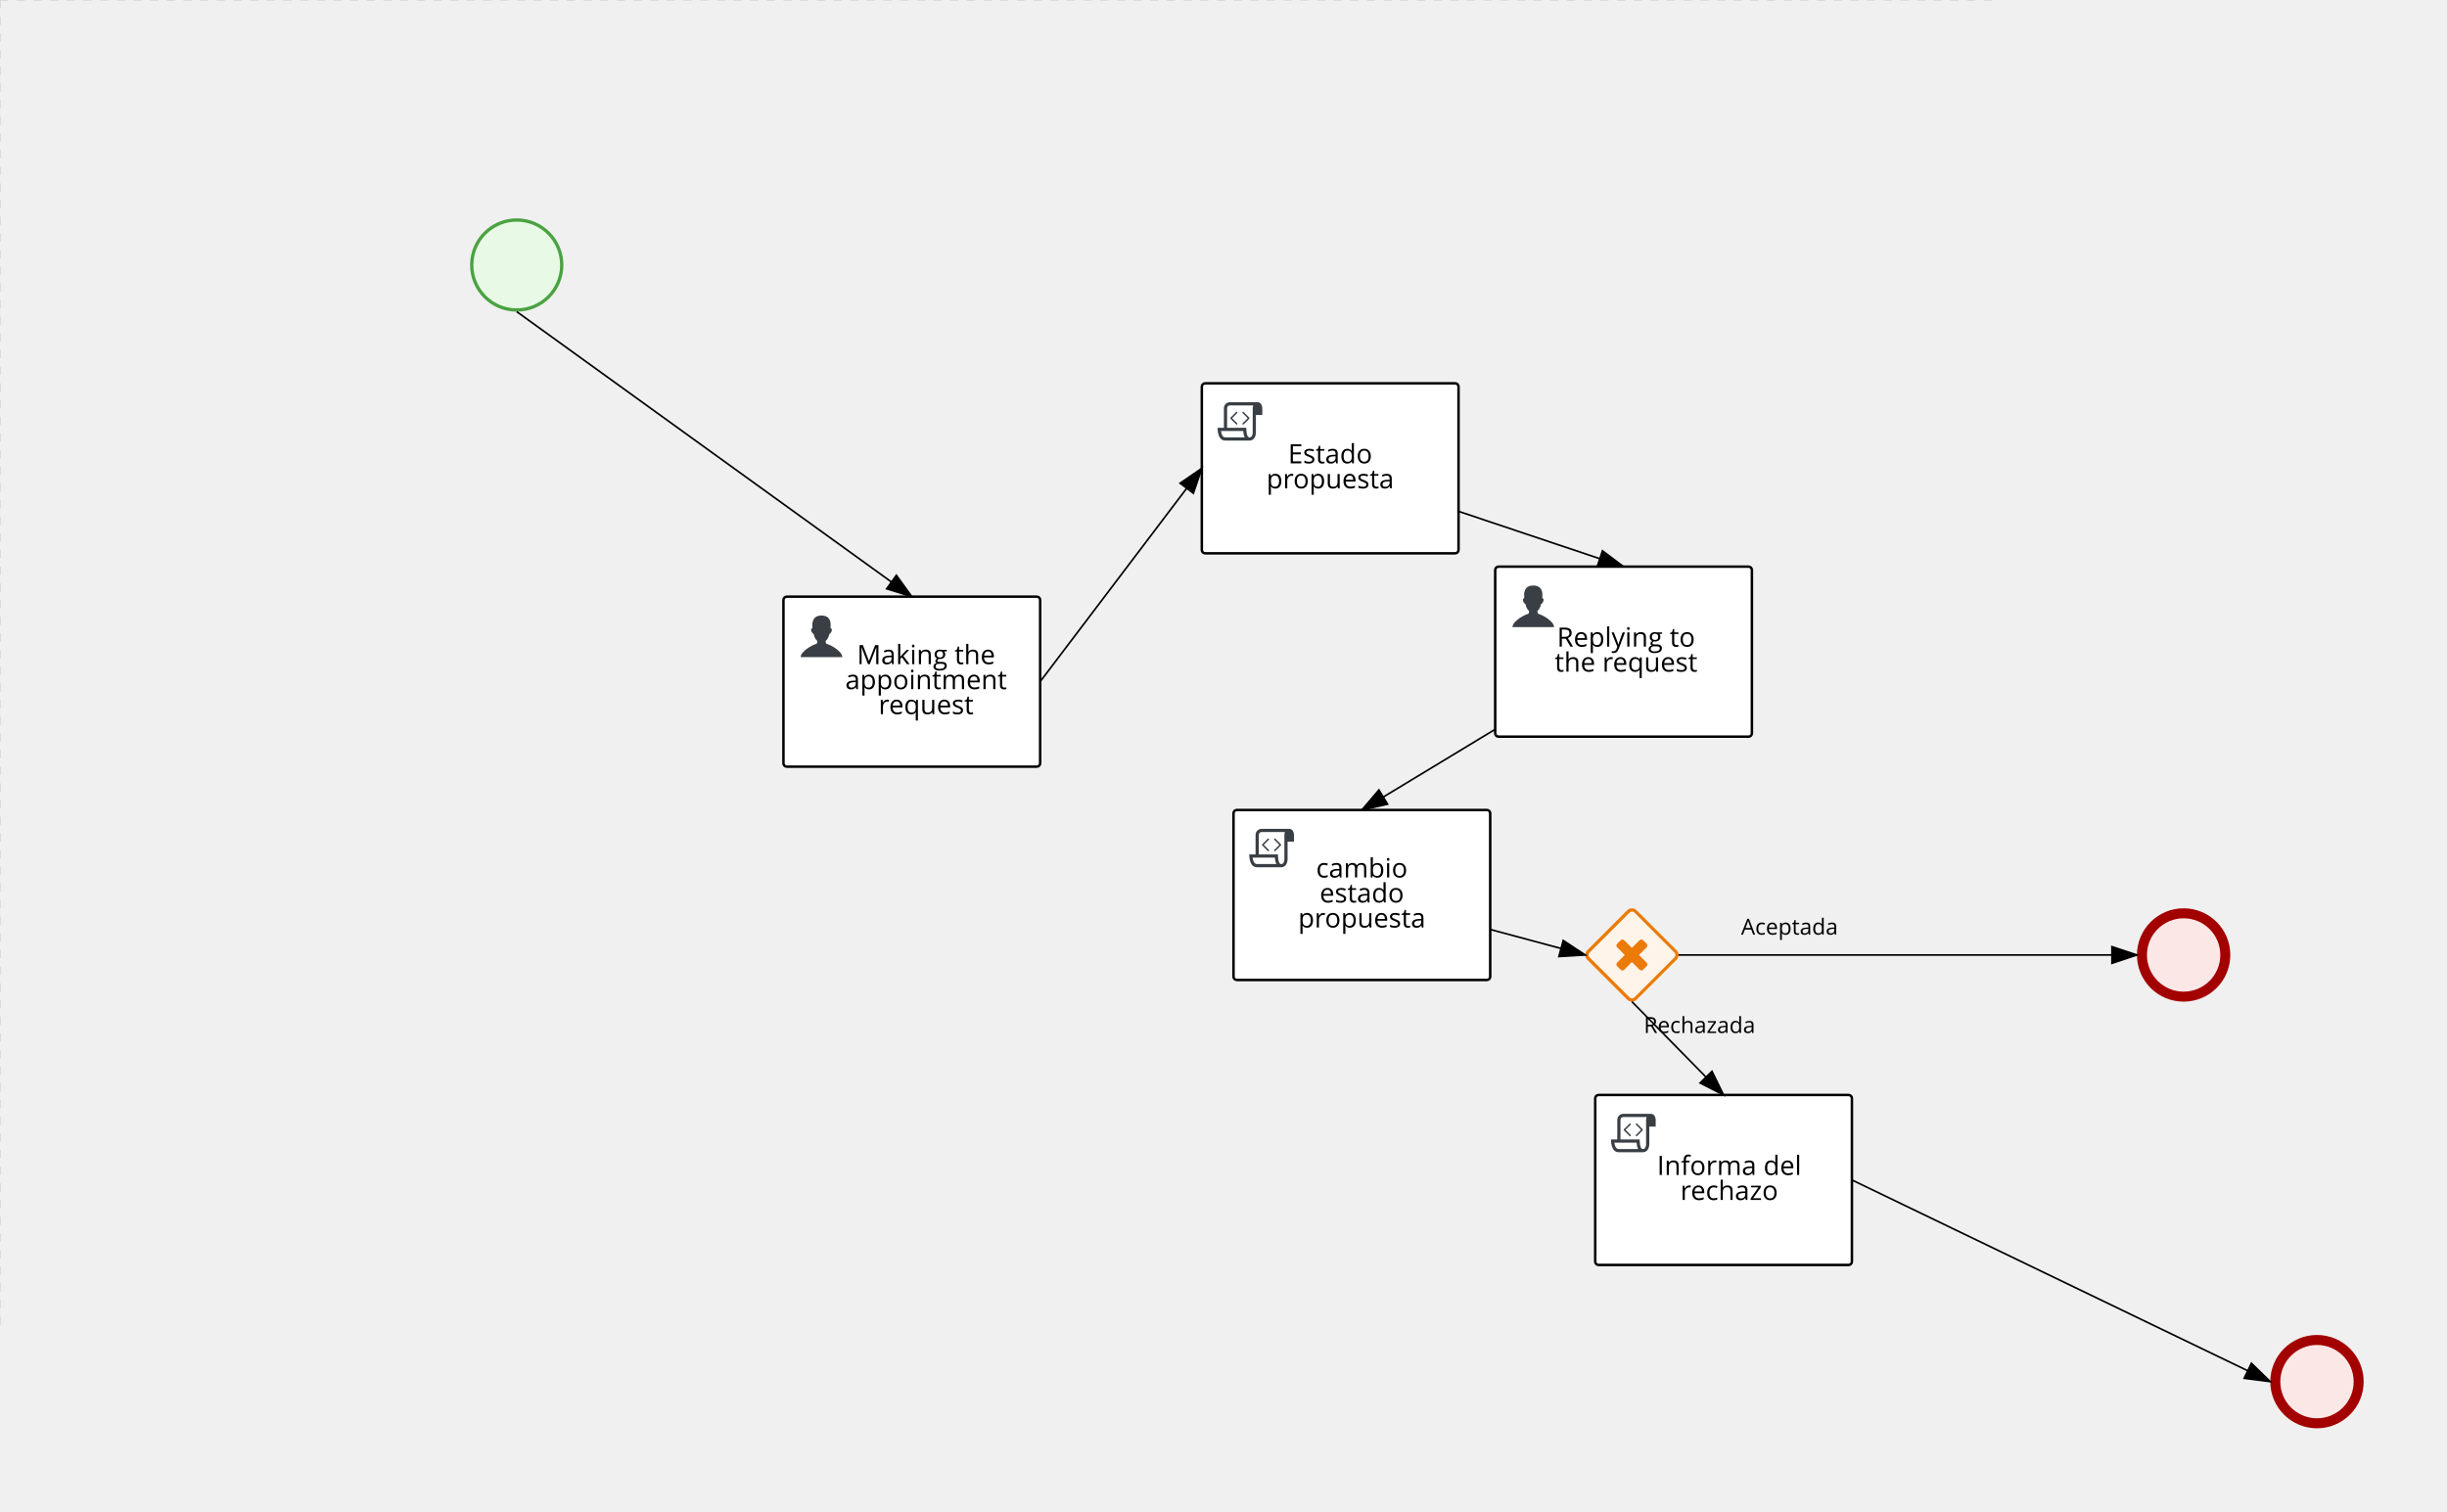
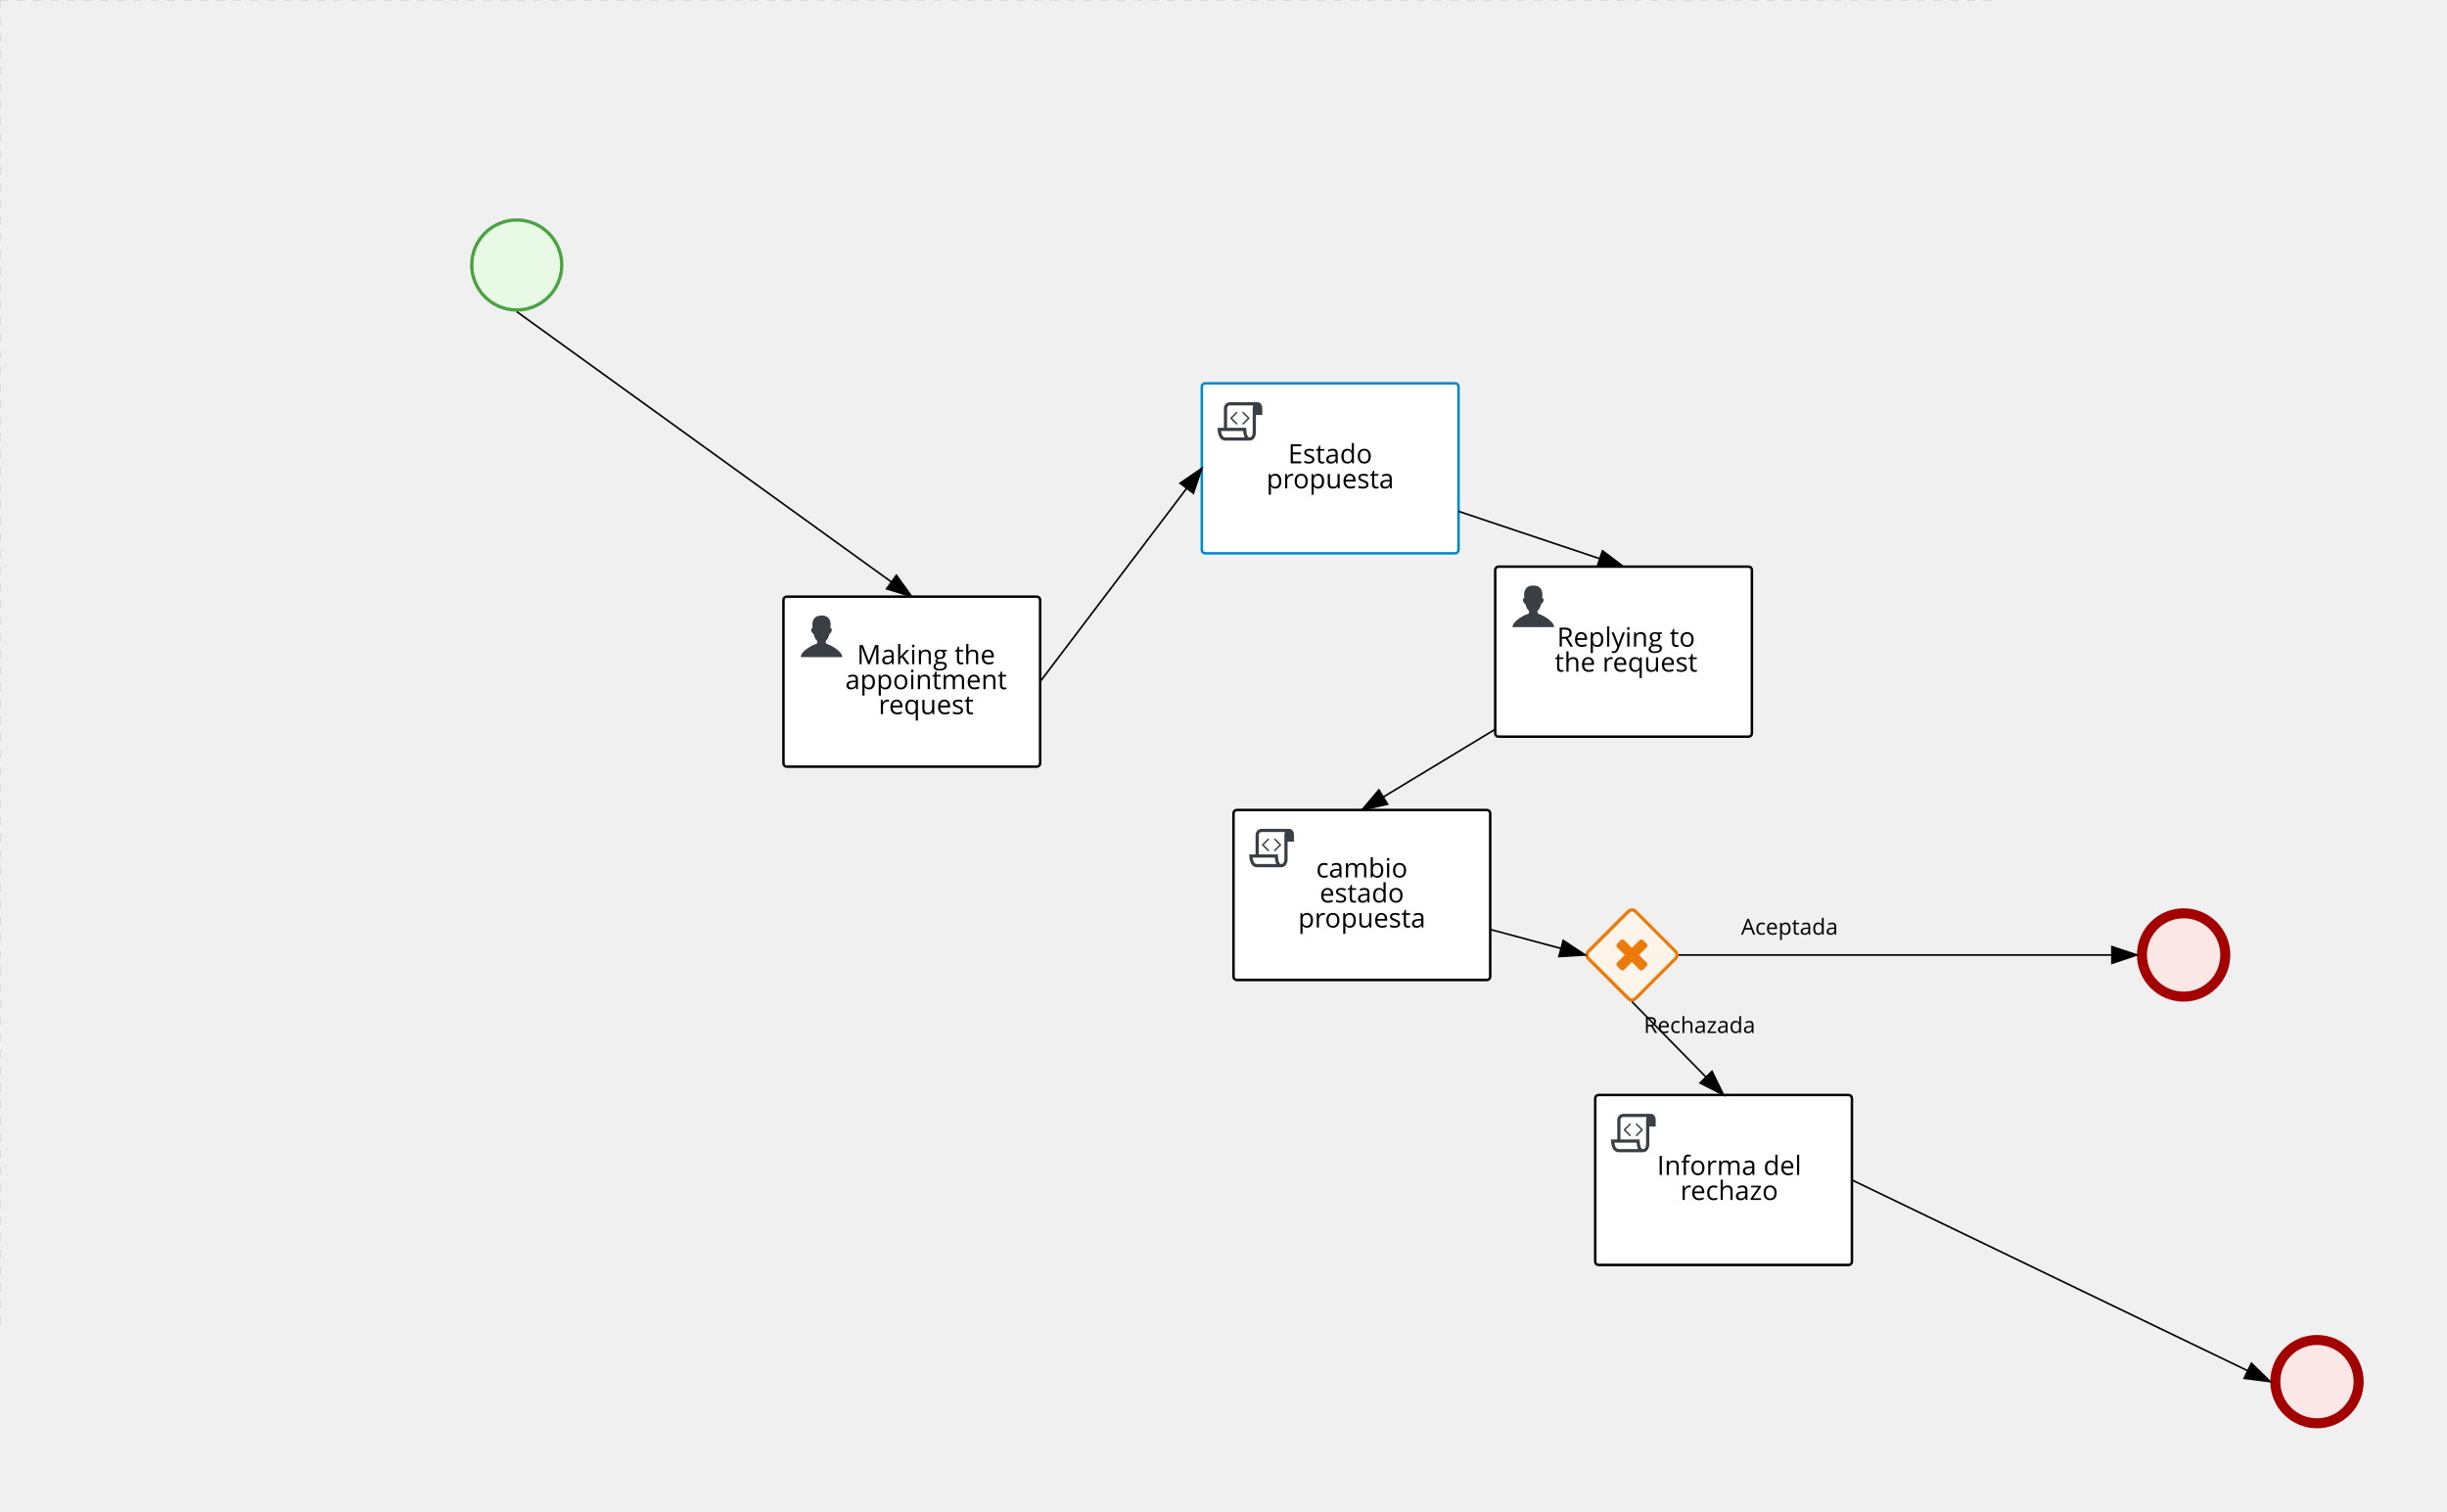
<svg xmlns="http://www.w3.org/2000/svg" version="1.1" width="1468" height="907" viewBox="0 0 1468 907">
  <defs />
  <g transform="matrix(1,0,0,1,0,0)">
    <g>
      <g>
        <g>
          <path fill="none" stroke="#d3d3d3" paint-order="fill stroke markers" d=" M 0 0 L 1200 0" stroke-miterlimit="10" stroke-opacity="0.8" stroke-dasharray="5" />
        </g>
        <g>
          <path fill="none" stroke="#d3d3d3" paint-order="fill stroke markers" d=" M 0 0 L 0 800" stroke-miterlimit="10" stroke-opacity="0.8" stroke-dasharray="5" />
        </g>
      </g>
      <g id="_A21F6E08-E199-4A8A-8AE8-55F35B5D1A63" bpmn2nodeid="_A21F6E08-E199-4A8A-8AE8-55F35B5D1A63" transform="matrix(1,0,0,1,1362,801)">
        <g>
          <path fill="none" stroke="none" />
        </g>
        <g transform="matrix(0.125,0,0,0.125,0,0)">
          <g transform="matrix(1,0,0,1,0,0)">
            <path fill="#fce7e7" stroke="none" id="_A21F6E08-E199-4A8A-8AE8-55F35B5D1A63?shapeType=BACKGROUND" paint-order="stroke fill markers" d=" M 0 0 M 444 224 C 444 263.9 434.2 300.8 414.4 334.5 C 394.7 368.2 368 394.9 334.4 414.5 C 300.8 434.1 263.9 444 224 444 C 184.1 444 147.2 434.2 113.5 414.4 C 79.8 394.7 53.1 368 33.5 334.4 C 13.9 300.8 4 263.9 4 224 C 4 184.1 13.8 147.2 33.6 113.5 C 53.4 79.8 80.1 53.1 113.6 33.5 C 147.1 13.9 184.1 4 224 4 C 263.9 4 300.8 13.8 334.5 33.6 C 368.2 53.4 394.9 80.1 414.5 113.6 C 434.1 147.1 444 184.1 444 224 Z" />
          </g>
          <g>
            <g transform="matrix(1,0,0,1,0,0)">
              <g transform="matrix(1,0,0,1,0,0)">
                <path fill="#a30000" stroke="none" id="_A21F6E08-E199-4A8A-8AE8-55F35B5D1A63?shapeType=BORDER&amp;renderType=FILL" paint-order="stroke fill markers" d=" M 0 0 M 224 0 C 100.3 0 0 100.3 0 224 C 0 347.7 100.3 448 224 448 C 347.7 448 448 347.7 448 224 C 448 100.3 347.7 0 224 0 Z M 0 0 M 224 400 C 126.8 400 48 321.2 48 224 C 48 126.8 126.8 48 224 48 C 321.2 48 400 126.8 400 224 C 400 321.2 321.2 400 224 400 Z" />
              </g>
            </g>
          </g>
        </g>
        <g transform="matrix(1,0,0,1,28,61)" />
      </g>
      <g id="_281B82A3-A38A-4913-8604-7D06A18196DE" bpmn2nodeid="_281B82A3-A38A-4913-8604-7D06A18196DE" transform="matrix(1,0,0,1,282,131)">
        <g>
          <path fill="none" stroke="none" />
        </g>
        <g transform="matrix(0.125,0,0,0.125,0,0)">
          <g transform="matrix(1,0,0,1,0,0)">
            <path fill="#e8fae6" stroke="none" id="_281B82A3-A38A-4913-8604-7D06A18196DE?shapeType=BACKGROUND" paint-order="stroke fill markers" d=" M 0 0 M 444 224 C 444 263.9 434.2 300.8 414.4 334.5 C 394.7 368.2 368 394.9 334.4 414.5 C 300.8 434.1 263.9 444 224 444 C 184.1 444 147.2 434.2 113.5 414.4 C 79.8 394.7 53.1 368 33.5 334.4 C 13.9 300.8 4 263.9 4 224 C 4 184.1 13.8 147.2 33.6 113.5 C 53.4 79.8 80.1 53.1 113.6 33.5 C 147.1 13.9 184.1 4 224 4 C 263.9 4 300.8 13.8 334.5 33.6 C 368.2 53.4 394.9 80.1 414.5 113.6 C 434.1 147.1 444 184.1 444 224 Z" />
          </g>
          <g>
            <g transform="matrix(1,0,0,1,0,0)">
              <g transform="matrix(1,0,0,1,0,0)">
                <path fill="#4aa241" stroke="none" id="_281B82A3-A38A-4913-8604-7D06A18196DE?shapeType=BORDER&amp;renderType=FILL" paint-order="stroke fill markers" d=" M 0 0 M 224 0 C 100.3 0 0 100.3 0 224 C 0 347.7 100.3 448 224 448 C 347.7 448 448 347.7 448 224 C 448 100.3 347.7 0 224 0 Z M 0 0 M 224 432 C 109.1 432 16 338.9 16 224 C 16 109.1 109.1 16 224 16 C 338.9 16 432 109.1 432 224 C 432 338.9 338.9 432 224 432 Z" />
              </g>
            </g>
          </g>
        </g>
        <g transform="matrix(1,0,0,1,28,61)" />
      </g>
      <g id="_78ABE1E8-BC97-410F-815B-384E759EACEE" bpmn2nodeid="_78ABE1E8-BC97-410F-815B-384E759EACEE" transform="matrix(1,0,0,1,957,657)">
        <g>
          <path fill="none" stroke="none" />
        </g>
        <g transform="matrix(1,0,0,1,0,0)">
          <path fill="#ffffff" stroke="none" id="_78ABE1E8-BC97-410F-815B-384E759EACEE?shapeType=BACKGROUND" paint-order="stroke fill markers" d=" M 2 0 L 152 0 L 152 0 A 2 2 0 0 1 154 2 L 154 100 L 154 100 A 2 2 0 0 1 152 102 L 2 102 L 2 102 A 2 2 0 0 1 0 100 L 0 2 L 0 2 A 2 2 0 0 1 2 0 Z" />
        </g>
        <g transform="matrix(1,0,0,1,0,0)">
          <path fill="none" stroke="#000000" id="_78ABE1E8-BC97-410F-815B-384E759EACEE?shapeType=BORDER&amp;renderType=STROKE" paint-order="fill stroke markers" d=" M 2 0 L 152 0 L 152 0 A 2 2 0 0 1 154 2 L 154 100 L 154 100 A 2 2 0 0 1 152 102 L 2 102 L 2 102 A 2 2 0 0 1 0 100 L 0 2 L 0 2 A 2 2 0 0 1 2 0 Z" stroke-miterlimit="10" stroke-width="1.5" stroke-dasharray="" />
        </g>
        <g>
          <g transform="matrix(0.06,0,0,0.06,9.4,9.4)">
            <g transform="matrix(1,0,0,1,0,0)">
              <path fill="#393f44" stroke="none" id="_78ABE1E8-BC97-410F-815B-384E759EACEE_task__sy0h__jMfG" paint-order="stroke fill markers" d=" M 0 0 M 197.3 130.2 C 194.4 127.3 189.6 127.3 186.7 130.2 L 130.2 186.7 C 127.3 189.6 127.3 194.4 130.2 197.3 L 186.7 253.8 C 188.1 255.3 190.1 256 192 256 C 193.9 256 195.9 255.3 197.3 253.7 C 200.2 250.8 200.2 246 197.3 243.1 L 146.2 192 L 197.3 140.8 C 200.2 137.9 200.2 133.1 197.3 130.2 Z" />
            </g>
            <g transform="matrix(1,0,0,1,0,0)">
              <path fill="#393f44" stroke="none" id="_78ABE1E8-BC97-410F-815B-384E759EACEE_task__sy0h__kiuk" paint-order="stroke fill markers" d=" M 0 0 M 261.3 130.2 C 258.4 127.3 253.6 127.3 250.7 130.2 C 247.8 133.1 247.8 137.9 250.7 140.8 L 301.8 191.9 L 250.7 243 C 247.8 245.9 247.8 250.7 250.7 253.6 C 252.1 255.3 254.1 256 256 256 C 257.9 256 259.9 255.3 261.3 253.8 L 317.8 197.3 C 320.7 194.4 320.7 189.6 317.8 186.7 L 261.3 130.2 Z" />
            </g>
            <g transform="matrix(1,0,0,1,0,0)">
              <path fill="#393f44" stroke="none" id="_78ABE1E8-BC97-410F-815B-384E759EACEE_task__sy0h__xq2e" paint-order="stroke fill markers" d=" M 0 0 M 400 32 C 400 32 152.8 32 128 32 C 62 32 64 96 64 96 L 64 288 L 1 288 C 1 288 -4 416 78 416 L 320 416 C 368 416 384 368 384 336 C 384 314.2 384 224.4 384 160 L 448 160 L 448 96 C 448 96 449 32 400 32 Z M 0 0 M 78 383.9 C 68.5 383.9 61.6 381.1 55.5 374.9 C 43.4 362.4 37.5 339.6 34.9 320 L 256.9 320 C 257.1 322.7 257.3 325.4 257.6 328.2 C 260 351.6 264.7 370.1 271.9 383.9 L 78 383.9 L 78 383.9 Z M 0 0 M 352 336 C 352 345.9 349.6 360.3 342.9 371 C 337.2 380.1 330.4 384 320 384 C 285 384 288 288 288 288 L 96 288 L 96 96 L 96 95.9 L 96 95.1 C 96 90.6 97.6 78.3 104.7 71.2 C 106.5 69.4 111.9 64 128 64 L 356.5 64 C 354.4 72.8 352.8 81.8 352.2 89.9 C 352.2 90.5 352.1 91.1 352.1 91.7 C 352.1 92 352.1 92.3 352.1 92.6 C 352 94.8 352 96 352 96 L 352 160 L 352 336 Z" />
            </g>
          </g>
        </g>
        <g transform="matrix(1,0,0,1,35,36)">
          <text fill="#000000" stroke="none" font-family="Open Sans" font-size="12pt" font-style="normal" font-weight="normal" text-decoration="normal" x="45.408" y="12" text-anchor="middle" dominant-baseline="alphabetic">Informa del </text>
          <text fill="#000000" stroke="none" font-family="Open Sans" font-size="12pt" font-style="normal" font-weight="normal" text-decoration="normal" x="45.408" y="27" text-anchor="middle" dominant-baseline="alphabetic">    rechazo    </text>
        </g>
      </g>
      <g id="_22DE93A3-115C-45EE-955B-46044AC717DB" bpmn2nodeid="_22DE93A3-115C-45EE-955B-46044AC717DB" transform="matrix(1,0,0,1,1282,545)">
        <g>
          <path fill="none" stroke="none" />
        </g>
        <g transform="matrix(0.125,0,0,0.125,0,0)">
          <g transform="matrix(1,0,0,1,0,0)">
            <path fill="#fce7e7" stroke="none" id="_22DE93A3-115C-45EE-955B-46044AC717DB?shapeType=BACKGROUND" paint-order="stroke fill markers" d=" M 0 0 M 444 224 C 444 263.9 434.2 300.8 414.4 334.5 C 394.7 368.2 368 394.9 334.4 414.5 C 300.8 434.1 263.9 444 224 444 C 184.1 444 147.2 434.2 113.5 414.4 C 79.8 394.7 53.1 368 33.5 334.4 C 13.9 300.8 4 263.9 4 224 C 4 184.1 13.8 147.2 33.6 113.5 C 53.4 79.8 80.1 53.1 113.6 33.5 C 147.1 13.9 184.1 4 224 4 C 263.9 4 300.8 13.8 334.5 33.6 C 368.2 53.4 394.9 80.1 414.5 113.6 C 434.1 147.1 444 184.1 444 224 Z" />
          </g>
          <g>
            <g transform="matrix(1,0,0,1,0,0)">
              <g transform="matrix(1,0,0,1,0,0)">
                <path fill="#a30000" stroke="none" id="_22DE93A3-115C-45EE-955B-46044AC717DB?shapeType=BORDER&amp;renderType=FILL" paint-order="stroke fill markers" d=" M 0 0 M 224 0 C 100.3 0 0 100.3 0 224 C 0 347.7 100.3 448 224 448 C 347.7 448 448 347.7 448 224 C 448 100.3 347.7 0 224 0 Z M 0 0 M 224 400 C 126.8 400 48 321.2 48 224 C 48 126.8 126.8 48 224 48 C 321.2 48 400 126.8 400 224 C 400 321.2 321.2 400 224 400 Z" />
              </g>
            </g>
          </g>
        </g>
        <g transform="matrix(1,0,0,1,28,61)" />
      </g>
      <g id="_44C17A64-D2BF-46A6-8AD4-587A98A0C904" bpmn2nodeid="_44C17A64-D2BF-46A6-8AD4-587A98A0C904" transform="matrix(1,0,0,1,897,340)">
        <g>
          <path fill="none" stroke="none" />
        </g>
        <g transform="matrix(1,0,0,1,0,0)">
          <path fill="#ffffff" stroke="none" id="_44C17A64-D2BF-46A6-8AD4-587A98A0C904?shapeType=BACKGROUND" paint-order="stroke fill markers" d=" M 2 0 L 152 0 L 152 0 A 2 2 0 0 1 154 2 L 154 100 L 154 100 A 2 2 0 0 1 152 102 L 2 102 L 2 102 A 2 2 0 0 1 0 100 L 0 2 L 0 2 A 2 2 0 0 1 2 0 Z" />
        </g>
        <g transform="matrix(1,0,0,1,0,0)">
          <path fill="none" stroke="#000000" id="_44C17A64-D2BF-46A6-8AD4-587A98A0C904?shapeType=BORDER&amp;renderType=STROKE" paint-order="fill stroke markers" d=" M 2 0 L 152 0 L 152 0 A 2 2 0 0 1 154 2 L 154 100 L 154 100 A 2 2 0 0 1 152 102 L 2 102 L 2 102 A 2 2 0 0 1 0 100 L 0 2 L 0 2 A 2 2 0 0 1 2 0 Z" stroke-miterlimit="10" stroke-width="1.5" stroke-dasharray="" />
        </g>
        <g>
          <g transform="matrix(0.06,0,0,0.06,9.4,9.4)">
            <g transform="matrix(1,0,0,1,0,0)">
              <path fill="#393f44" stroke="none" id="_44C17A64-D2BF-46A6-8AD4-587A98A0C904_task__8usk__PD6e" paint-order="stroke fill markers" d=" M 0 0 M 16 445.21 C 16 440.869 18.784 431.129 22.001 424.217 C 35.768 394.64 77.283 359.28 129 333.084 C 144.516 325.224 157.347 319.964 167.807 317.174 C 171.932 316.074 175.729 314.414 176.525 313.363 C 178.894 310.234 180.914 302.908 181.727 294.5 L 182.5 286.5 L 178.507 283.455 C 166.303 274.146 154.284 251.678 148.04 226.5 C 145.611 216.707 145.056 215.462 142.984 215.158 C 141.703 214.97 138.083 212.243 134.939 209.099 C 123.233 197.393 116.891 177.376 121.44 166.49 C 123.002 162.751 128.155 159.01 131.75 159.004 C 134.448 159 134.471 158.603 132.914 138.788 C 130.927 113.496 134.279 92.265 143.132 74.076 C 152.232 55.38 167.569 42.882 189.049 36.66 C 210.203 30.532 237.797 30.532 258.951 36.66 C 300.042 48.563 318.958 83.806 314.955 141 C 314.32 150.075 313.624 157.788 313.409 158.14 C 313.194 158.493 314.575 159.073 316.479 159.43 C 328.929 161.766 330.986 177.018 321.496 196.621 C 316.903 206.109 309.357 214.508 304.817 215.185 C 303.023 215.453 302.293 217.146 299.943 226.5 C 296.659 239.567 294.474 245.305 287.948 257.995 C 282.491 268.606 273.035 281.109 268.108 284.229 L 264.871 286.278 L 265.518 292.889 C 266.345 301.33 268.639 309.871 270.877 312.837 C 272.067 314.415 275.002 315.79 280.063 317.139 C 291.069 320.075 303.617 325.274 321 334.102 C 369.815 358.891 410.848 393.758 425.032 422.5 C 429.07 430.682 432 440.232 432 445.21 L 432 448 L 224 448 L 16 448 L 16 445.21 Z" />
            </g>
          </g>
        </g>
        <g transform="matrix(1,0,0,1,4.04,13.68)">
          <g transform="matrix(0.04,0,0,0.04,63.36,69.12)">
            <g transform="matrix(1,0,0,1,0,0)">
              <path fill="none" stroke="none" />
            </g>
            <g transform="matrix(1,0,0,1,0,0)">
              <path fill="none" stroke="none" />
            </g>
          </g>
        </g>
        <g transform="matrix(1,0,0,1,35,36)">
          <text fill="#000000" stroke="none" font-family="Open Sans" font-size="12pt" font-style="normal" font-weight="normal" text-decoration="normal" x="43.517" y="12" text-anchor="middle" dominant-baseline="alphabetic">Replying to </text>
          <text fill="#000000" stroke="none" font-family="Open Sans" font-size="12pt" font-style="normal" font-weight="normal" text-decoration="normal" x="43.517" y="27" text-anchor="middle" dominant-baseline="alphabetic">the request</text>
        </g>
      </g>
      <g id="_498C68AD-519D-4638-A19D-1B87CA6771FC" bpmn2nodeid="_498C68AD-519D-4638-A19D-1B87CA6771FC" transform="matrix(1,0,0,1,951,545)">
        <g>
          <path fill="none" stroke="none" />
        </g>
        <g transform="matrix(0.125,0,0,0.125,0,0)">
          <g transform="matrix(1,0,0,1,0,0)">
            <path fill="#fef4ea" stroke="none" id="_498C68AD-519D-4638-A19D-1B87CA6771FC?shapeType=BACKGROUND" paint-order="stroke fill markers" d=" M 0 0 M 224.4 4.3 C 216.4 4.3 208.4 7.3 202.3 13.4 L 13.5 202.2 C 1.3 214.4 1.3 234.2 13.5 246.4 L 202.2 435.1 C 208.3 441.2 216.4 444.2 224.3 444.2 C 232.2 444.2 240.3 441.2 246.4 435.1 L 435.1 246.4 C 447.3 234.2 447.3 214.4 435.1 202.2 L 246.5 13.4 C 240.4 7.3 232.4 4.3 224.4 4.3 L 224.4 4.3 Z" />
          </g>
          <g>
            <g transform="matrix(1,0,0,1,0,0)">
              <g transform="matrix(1,0,0,1,0,0)">
                <path fill="#ec7a08" stroke="none" id="_498C68AD-519D-4638-A19D-1B87CA6771FC?shapeType=BORDER&amp;renderType=FILL" paint-order="stroke fill markers" d=" M 0 0 M 20.8 212.7 L 213.3 20.2 C 219.6 13.9 229.7 13.9 235.9 20.2 L 428.4 212.7 C 434.7 219 434.7 229.1 428.4 235.3 L 235.9 427.8 C 229.6 434.1 219.5 434.1 213.3 427.8 L 20.8 235.3 C 14.5 229.1 14.5 218.9 20.8 212.7 L 20.8 212.7 Z M 0 0 M 0 224 C 0 232.1 3.1 240.3 9.3 246.5 L 201.5 438.7 C 213.9 451.1 234.1 451.1 246.5 438.7 L 438.7 246.5 C 444.9 240.3 448 232.1 448 224 C 448 215.9 444.9 207.7 438.7 201.5 L 246.5 9.3 C 234.1 -3.1 213.9 -3.1 201.5 9.3 L 9.3 201.5 C 3.1 207.7 0 215.9 0 224 L 0 224 Z" />
              </g>
            </g>
          </g>
          <g>
            <g transform="matrix(1,0,0,1,0,0)">
              <g transform="matrix(1,0,0,1,0,0)">
                <path fill="#ec7a08" stroke="none" id="_498C68AD-519D-4638-A19D-1B87CA6771FC_exclusive" paint-order="stroke fill markers" d=" M 0 0 M 298.2 269.2 C 298.2 272.6 297.1 275.3 294.7 277.7 L 277.7 294.7 C 275.3 297.1 272.6 298.2 269.2 298.2 C 265.8 298.2 263.1 297.1 260.7 294.7 L 224 258 L 187.2 294.8 C 184.8 297.2 182.1 298.3 178.7 298.3 C 175.3 298.3 172.6 297.2 170.2 294.8 L 153.2 277.8 C 150.8 275.4 149.7 272.7 149.7 269.3 C 149.7 265.9 150.8 263.2 153.2 260.8 L 190 224 L 153.2 187.2 C 150.8 184.8 149.7 182 149.7 178.7 C 149.7 175.3 150.8 172.5 153.2 170.2 L 170.2 153.2 C 172.6 150.8 175.3 149.7 178.7 149.7 C 182.1 149.7 184.8 150.8 187.2 153.2 L 224 190 L 260.8 153.2 C 263.2 150.8 265.9 149.7 269.3 149.7 C 272.7 149.7 275.4 150.8 277.8 153.2 L 294.8 170.2 C 297.2 172.5 298.3 175.3 298.3 178.7 C 298.3 182 297.2 184.8 294.8 187.2 L 258 224 L 294.8 260.8 C 297.1 263.1 298.2 265.9 298.2 269.2 Z" />
              </g>
            </g>
          </g>
        </g>
        <g transform="matrix(1,0,0,1,28,61)" />
      </g>
      <g id="_D6AF8CD0-0B19-4349-9B75-7E62AB7769F0" bpmn2nodeid="_D6AF8CD0-0B19-4349-9B75-7E62AB7769F0" transform="matrix(1,0,0,1,740,486)">
        <g>
          <path fill="none" stroke="none" />
        </g>
        <g transform="matrix(1,0,0,1,0,0)">
          <path fill="#ffffff" stroke="none" id="_D6AF8CD0-0B19-4349-9B75-7E62AB7769F0?shapeType=BACKGROUND" paint-order="stroke fill markers" d=" M 2 0 L 152 0 L 152 0 A 2 2 0 0 1 154 2 L 154 100 L 154 100 A 2 2 0 0 1 152 102 L 2 102 L 2 102 A 2 2 0 0 1 0 100 L 0 2 L 0 2 A 2 2 0 0 1 2 0 Z" />
        </g>
        <g transform="matrix(1,0,0,1,0,0)">
          <path fill="none" stroke="#000000" id="_D6AF8CD0-0B19-4349-9B75-7E62AB7769F0?shapeType=BORDER&amp;renderType=STROKE" paint-order="fill stroke markers" d=" M 2 0 L 152 0 L 152 0 A 2 2 0 0 1 154 2 L 154 100 L 154 100 A 2 2 0 0 1 152 102 L 2 102 L 2 102 A 2 2 0 0 1 0 100 L 0 2 L 0 2 A 2 2 0 0 1 2 0 Z" stroke-miterlimit="10" stroke-width="1.5" stroke-dasharray="" />
        </g>
        <g>
          <g transform="matrix(0.06,0,0,0.06,9.4,9.4)">
            <g transform="matrix(1,0,0,1,0,0)">
              <path fill="#393f44" stroke="none" id="_D6AF8CD0-0B19-4349-9B75-7E62AB7769F0_task__sy0h__jMfG" paint-order="stroke fill markers" d=" M 0 0 M 197.3 130.2 C 194.4 127.3 189.6 127.3 186.7 130.2 L 130.2 186.7 C 127.3 189.6 127.3 194.4 130.2 197.3 L 186.7 253.8 C 188.1 255.3 190.1 256 192 256 C 193.9 256 195.9 255.3 197.3 253.7 C 200.2 250.8 200.2 246 197.3 243.1 L 146.2 192 L 197.3 140.8 C 200.2 137.9 200.2 133.1 197.3 130.2 Z" />
            </g>
            <g transform="matrix(1,0,0,1,0,0)">
              <path fill="#393f44" stroke="none" id="_D6AF8CD0-0B19-4349-9B75-7E62AB7769F0_task__sy0h__kiuk" paint-order="stroke fill markers" d=" M 0 0 M 261.3 130.2 C 258.4 127.3 253.6 127.3 250.7 130.2 C 247.8 133.1 247.8 137.9 250.7 140.8 L 301.8 191.9 L 250.7 243 C 247.8 245.9 247.8 250.7 250.7 253.6 C 252.1 255.3 254.1 256 256 256 C 257.9 256 259.9 255.3 261.3 253.8 L 317.8 197.3 C 320.7 194.4 320.7 189.6 317.8 186.7 L 261.3 130.2 Z" />
            </g>
            <g transform="matrix(1,0,0,1,0,0)">
              <path fill="#393f44" stroke="none" id="_D6AF8CD0-0B19-4349-9B75-7E62AB7769F0_task__sy0h__xq2e" paint-order="stroke fill markers" d=" M 0 0 M 400 32 C 400 32 152.8 32 128 32 C 62 32 64 96 64 96 L 64 288 L 1 288 C 1 288 -4 416 78 416 L 320 416 C 368 416 384 368 384 336 C 384 314.2 384 224.4 384 160 L 448 160 L 448 96 C 448 96 449 32 400 32 Z M 0 0 M 78 383.9 C 68.5 383.9 61.6 381.1 55.5 374.9 C 43.4 362.4 37.5 339.6 34.9 320 L 256.9 320 C 257.1 322.7 257.3 325.4 257.6 328.2 C 260 351.6 264.7 370.1 271.9 383.9 L 78 383.9 L 78 383.9 Z M 0 0 M 352 336 C 352 345.9 349.6 360.3 342.9 371 C 337.2 380.1 330.4 384 320 384 C 285 384 288 288 288 288 L 96 288 L 96 96 L 96 95.9 L 96 95.1 C 96 90.6 97.6 78.3 104.7 71.2 C 106.5 69.4 111.9 64 128 64 L 356.5 64 C 354.4 72.8 352.8 81.8 352.2 89.9 C 352.2 90.5 352.1 91.1 352.1 91.7 C 352.1 92 352.1 92.3 352.1 92.6 C 352 94.8 352 96 352 96 L 352 160 L 352 336 Z" />
            </g>
          </g>
        </g>
        <g transform="matrix(1,0,0,1,38.76667,28.5)">
          <text fill="#000000" stroke="none" font-family="Open Sans" font-size="12pt" font-style="normal" font-weight="normal" text-decoration="normal" x="38.233" y="12" text-anchor="middle" dominant-baseline="alphabetic">  cambio   </text>
          <text fill="#000000" stroke="none" font-family="Open Sans" font-size="12pt" font-style="normal" font-weight="normal" text-decoration="normal" x="38.233" y="27" text-anchor="middle" dominant-baseline="alphabetic">  estado    </text>
          <text fill="#000000" stroke="none" font-family="Open Sans" font-size="12pt" font-style="normal" font-weight="normal" text-decoration="normal" x="38.233" y="42" text-anchor="middle" dominant-baseline="alphabetic">propuesta</text>
        </g>
      </g>
      <g id="_9918B064-8BA8-476F-A027-656DDC8FB925" bpmn2nodeid="_9918B064-8BA8-476F-A027-656DDC8FB925" transform="matrix(1,0,0,1,470,358)">
        <g>
          <path fill="none" stroke="none" />
        </g>
        <g transform="matrix(1,0,0,1,0,0)">
          <path fill="#ffffff" stroke="none" id="_9918B064-8BA8-476F-A027-656DDC8FB925?shapeType=BACKGROUND" paint-order="stroke fill markers" d=" M 2 0 L 152 0 L 152 0 A 2 2 0 0 1 154 2 L 154 100 L 154 100 A 2 2 0 0 1 152 102 L 2 102 L 2 102 A 2 2 0 0 1 0 100 L 0 2 L 0 2 A 2 2 0 0 1 2 0 Z" />
        </g>
        <g transform="matrix(1,0,0,1,0,0)">
          <path fill="none" stroke="rgb(0,0,0)" id="_9918B064-8BA8-476F-A027-656DDC8FB925?shapeType=BORDER&amp;renderType=STROKE" paint-order="fill stroke markers" d=" M 2 0 L 152 0 L 152 0 A 2 2 0 0 1 154 2 L 154 100 L 154 100 A 2 2 0 0 1 152 102 L 2 102 L 2 102 A 2 2 0 0 1 0 100 L 0 2 L 0 2 A 2 2 0 0 1 2 0 Z" stroke-miterlimit="10" stroke-width="1.5" stroke-dasharray="" />
        </g>
        <g>
          <g transform="matrix(0.06,0,0,0.06,9.4,9.4)">
            <g transform="matrix(1,0,0,1,0,0)">
              <path fill="#393f44" stroke="none" id="_9918B064-8BA8-476F-A027-656DDC8FB925_task__8usk__PD6e" paint-order="stroke fill markers" d=" M 0 0 M 16 445.21 C 16 440.869 18.784 431.129 22.001 424.217 C 35.768 394.64 77.283 359.28 129 333.084 C 144.516 325.224 157.347 319.964 167.807 317.174 C 171.932 316.074 175.729 314.414 176.525 313.363 C 178.894 310.234 180.914 302.908 181.727 294.5 L 182.5 286.5 L 178.507 283.455 C 166.303 274.146 154.284 251.678 148.04 226.5 C 145.611 216.707 145.056 215.462 142.984 215.158 C 141.703 214.97 138.083 212.243 134.939 209.099 C 123.233 197.393 116.891 177.376 121.44 166.49 C 123.002 162.751 128.155 159.01 131.75 159.004 C 134.448 159 134.471 158.603 132.914 138.788 C 130.927 113.496 134.279 92.265 143.132 74.076 C 152.232 55.38 167.569 42.882 189.049 36.66 C 210.203 30.532 237.797 30.532 258.951 36.66 C 300.042 48.563 318.958 83.806 314.955 141 C 314.32 150.075 313.624 157.788 313.409 158.14 C 313.194 158.493 314.575 159.073 316.479 159.43 C 328.929 161.766 330.986 177.018 321.496 196.621 C 316.903 206.109 309.357 214.508 304.817 215.185 C 303.023 215.453 302.293 217.146 299.943 226.5 C 296.659 239.567 294.474 245.305 287.948 257.995 C 282.491 268.606 273.035 281.109 268.108 284.229 L 264.871 286.278 L 265.518 292.889 C 266.345 301.33 268.639 309.871 270.877 312.837 C 272.067 314.415 275.002 315.79 280.063 317.139 C 291.069 320.075 303.617 325.274 321 334.102 C 369.815 358.891 410.848 393.758 425.032 422.5 C 429.07 430.682 432 440.232 432 445.21 L 432 448 L 224 448 L 16 448 L 16 445.21 Z" />
            </g>
          </g>
        </g>
        <g transform="matrix(1,0,0,1,4.04,13.68)">
          <g transform="matrix(0.04,0,0,0.04,63.36,69.12)">
            <g transform="matrix(1,0,0,1,0,0)">
              <path fill="none" stroke="none" />
            </g>
            <g transform="matrix(1,0,0,1,0,0)">
              <path fill="none" stroke="none" />
            </g>
          </g>
        </g>
        <g transform="matrix(1,0,0,1,35,28.5)">
          <text fill="#000000" stroke="none" font-family="Open Sans" font-size="12pt" font-style="normal" font-weight="normal" text-decoration="normal" x="50.583" y="12" text-anchor="middle" dominant-baseline="alphabetic"> Making the   </text>
          <text fill="#000000" stroke="none" font-family="Open Sans" font-size="12pt" font-style="normal" font-weight="normal" text-decoration="normal" x="50.583" y="27" text-anchor="middle" dominant-baseline="alphabetic">appointment </text>
          <text fill="#000000" stroke="none" font-family="Open Sans" font-size="12pt" font-style="normal" font-weight="normal" text-decoration="normal" x="50.583" y="42" text-anchor="middle" dominant-baseline="alphabetic">     request      </text>
        </g>
      </g>
      <g id="_7BCFC2A9-1A54-43FA-8397-656894738DE8" bpmn2nodeid="_7BCFC2A9-1A54-43FA-8397-656894738DE8" transform="matrix(1,0,0,1,721,230)">
        <g>
          <path fill="none" stroke="none" />
        </g>
        <g transform="matrix(1,0,0,1,0,0)">
          <path fill="#ffffff" stroke="none" id="_7BCFC2A9-1A54-43FA-8397-656894738DE8?shapeType=BACKGROUND" paint-order="stroke fill markers" d=" M 2 0 L 152 0 L 152 0 A 2 2 0 0 1 154 2 L 154 100 L 154 100 A 2 2 0 0 1 152 102 L 2 102 L 2 102 A 2 2 0 0 1 0 100 L 0 2 L 0 2 A 2 2 0 0 1 2 0 Z" />
        </g>
        <g transform="matrix(1,0,0,1,0,0)">
-           <path fill="none" stroke="rgb(0,0,0)" id="_7BCFC2A9-1A54-43FA-8397-656894738DE8?shapeType=BORDER&amp;renderType=STROKE" paint-order="fill stroke markers" d=" M 2 0 L 152 0 L 152 0 A 2 2 0 0 1 154 2 L 154 100 L 154 100 A 2 2 0 0 1 152 102 L 2 102 L 2 102 A 2 2 0 0 1 0 100 L 0 2 L 0 2 A 2 2 0 0 1 2 0 Z" stroke-miterlimit="10" stroke-width="1.5" stroke-dasharray="" />
+           <path fill="none" stroke="rgb(0,136,206)" id="_7BCFC2A9-1A54-43FA-8397-656894738DE8?shapeType=BORDER&amp;renderType=STROKE" paint-order="fill stroke markers" d=" M 2 0 L 152 0 L 152 0 A 2 2 0 0 1 154 2 L 154 100 L 154 100 A 2 2 0 0 1 152 102 L 2 102 L 2 102 A 2 2 0 0 1 0 100 L 0 2 L 0 2 A 2 2 0 0 1 2 0 Z" stroke-miterlimit="10" stroke-width="1.5" stroke-dasharray="" />
        </g>
        <g>
          <g transform="matrix(0.06,0,0,0.06,9.4,9.4)">
            <g transform="matrix(1,0,0,1,0,0)">
              <path fill="#393f44" stroke="none" id="_7BCFC2A9-1A54-43FA-8397-656894738DE8_task__sy0h__jMfG" paint-order="stroke fill markers" d=" M 0 0 M 197.3 130.2 C 194.4 127.3 189.6 127.3 186.7 130.2 L 130.2 186.7 C 127.3 189.6 127.3 194.4 130.2 197.3 L 186.7 253.8 C 188.1 255.3 190.1 256 192 256 C 193.9 256 195.9 255.3 197.3 253.7 C 200.2 250.8 200.2 246 197.3 243.1 L 146.2 192 L 197.3 140.8 C 200.2 137.9 200.2 133.1 197.3 130.2 Z" />
            </g>
            <g transform="matrix(1,0,0,1,0,0)">
              <path fill="#393f44" stroke="none" id="_7BCFC2A9-1A54-43FA-8397-656894738DE8_task__sy0h__kiuk" paint-order="stroke fill markers" d=" M 0 0 M 261.3 130.2 C 258.4 127.3 253.6 127.3 250.7 130.2 C 247.8 133.1 247.8 137.9 250.7 140.8 L 301.8 191.9 L 250.7 243 C 247.8 245.9 247.8 250.7 250.7 253.6 C 252.1 255.3 254.1 256 256 256 C 257.9 256 259.9 255.3 261.3 253.8 L 317.8 197.3 C 320.7 194.4 320.7 189.6 317.8 186.7 L 261.3 130.2 Z" />
            </g>
            <g transform="matrix(1,0,0,1,0,0)">
              <path fill="#393f44" stroke="none" id="_7BCFC2A9-1A54-43FA-8397-656894738DE8_task__sy0h__xq2e" paint-order="stroke fill markers" d=" M 0 0 M 400 32 C 400 32 152.8 32 128 32 C 62 32 64 96 64 96 L 64 288 L 1 288 C 1 288 -4 416 78 416 L 320 416 C 368 416 384 368 384 336 C 384 314.2 384 224.4 384 160 L 448 160 L 448 96 C 448 96 449 32 400 32 Z M 0 0 M 78 383.9 C 68.5 383.9 61.6 381.1 55.5 374.9 C 43.4 362.4 37.5 339.6 34.9 320 L 256.9 320 C 257.1 322.7 257.3 325.4 257.6 328.2 C 260 351.6 264.7 370.1 271.9 383.9 L 78 383.9 L 78 383.9 Z M 0 0 M 352 336 C 352 345.9 349.6 360.3 342.9 371 C 337.2 380.1 330.4 384 320 384 C 285 384 288 288 288 288 L 96 288 L 96 96 L 96 95.9 L 96 95.1 C 96 90.6 97.6 78.3 104.7 71.2 C 106.5 69.4 111.9 64 128 64 L 356.5 64 C 354.4 72.8 352.8 81.8 352.2 89.9 C 352.2 90.5 352.1 91.1 352.1 91.7 C 352.1 92 352.1 92.3 352.1 92.6 C 352 94.8 352 96 352 96 L 352 160 L 352 336 Z" />
            </g>
          </g>
        </g>
        <g transform="matrix(1,0,0,1,38.76667,36)">
          <text fill="#000000" stroke="none" font-family="Open Sans" font-size="12pt" font-style="normal" font-weight="normal" text-decoration="normal" x="38.233" y="12" text-anchor="middle" dominant-baseline="alphabetic">  Estado    </text>
          <text fill="#000000" stroke="none" font-family="Open Sans" font-size="12pt" font-style="normal" font-weight="normal" text-decoration="normal" x="38.233" y="27" text-anchor="middle" dominant-baseline="alphabetic">propuesta</text>
        </g>
      </g>
      <g id="_759C481A-3B68-4253-96AD-3B109FB42F7D" bpmn2nodeid="_759C481A-3B68-4253-96AD-3B109FB42F7D">
        <g>
          <path fill="none" stroke="#000000" paint-order="fill stroke markers" d=" M 310 187 L 534.836 349.223" stroke-miterlimit="10" stroke-dasharray="" />
        </g>
        <g transform="matrix(1,0,0,1,310,187)" />
        <g transform="matrix(-0.5851157,0.8109498,-0.8109498,-0.5851157,549.9256,353.9453)">
          <path fill="#000000" stroke="#000000" paint-order="fill stroke markers" d=" M 10 15 L 0 15 L 5 0 Z" stroke-miterlimit="10" stroke-dasharray="" />
        </g>
        <g transform="matrix(1,0,0,1,353.2562,264.3905)" />
      </g>
      <g id="_2766CB00-2A75-4E5C-B370-320038DD7C60" bpmn2nodeid="_2766CB00-2A75-4E5C-B370-320038DD7C60">
        <g>
          <path fill="none" stroke="#000000" paint-order="fill stroke markers" d=" M 624 409 L 711.94 292.955" stroke-miterlimit="10" stroke-dasharray="" />
        </g>
        <g transform="matrix(1,0,0,1,624,409)" />
        <g transform="matrix(0.7970013,0.6039776,-0.6039776,0.7970013,717.015,277.9801)">
          <path fill="#000000" stroke="#000000" paint-order="fill stroke markers" d=" M 10 15 L 0 15 L 5 0 Z" stroke-miterlimit="10" stroke-dasharray="" />
        </g>
        <g transform="matrix(1,0,0,1,631.97,338.9602)" />
      </g>
      <g id="_8E54168A-ADB4-4689-8588-C619BB331FB1" bpmn2nodeid="_8E54168A-ADB4-4689-8588-C619BB331FB1">
        <g>
          <path fill="none" stroke="#000000" paint-order="fill stroke markers" d=" M 875 306.812 L 959.778 335.232" stroke-miterlimit="10" stroke-dasharray="" />
        </g>
        <g transform="matrix(1,0,0,1,875,306.8125)" />
        <g transform="matrix(-0.3178435,0.9481432,-0.9481432,-0.3178435,975.5892,335.2593)">
          <path fill="#000000" stroke="#000000" paint-order="fill stroke markers" d=" M 10 15 L 0 15 L 5 0 Z" stroke-miterlimit="10" stroke-dasharray="" />
        </g>
        <g transform="matrix(1,0,0,1,878.1784,313.9248)" />
      </g>
      <g id="_6BA21115-1B8F-4BFD-8395-CF0B825B2FC2" bpmn2nodeid="_6BA21115-1B8F-4BFD-8395-CF0B825B2FC2">
        <g>
          <path fill="none" stroke="#000000" paint-order="fill stroke markers" d=" M 897 437.592 L 829.833 478.235" stroke-miterlimit="10" stroke-dasharray="" />
        </g>
        <g transform="matrix(1,0,0,1,897,437.5924)" />
        <g transform="matrix(-0.5176977,-0.8555636,0.8555636,-0.5176977,819.5885,490.2778)">
          <path fill="#000000" stroke="#000000" paint-order="fill stroke markers" d=" M 10 15 L 0 15 L 5 0 Z" stroke-miterlimit="10" stroke-dasharray="" />
        </g>
        <g transform="matrix(1,0,0,1,822.177,453.2405)" />
      </g>
      <g id="_700368C7-A65A-4EB2-B69B-90CB72162D41" bpmn2nodeid="_700368C7-A65A-4EB2-B69B-90CB72162D41">
        <g>
          <path fill="none" stroke="#000000" paint-order="fill stroke markers" d=" M 894 557.687 L 936.514 569.108" stroke-miterlimit="10" stroke-dasharray="" />
        </g>
        <g transform="matrix(1,0,0,1,894,557.6866)" />
        <g transform="matrix(-0.2594565,0.9657548,-0.9657548,-0.2594565,952.2973,568.1712)">
          <path fill="#000000" stroke="#000000" paint-order="fill stroke markers" d=" M 10 15 L 0 15 L 5 0 Z" stroke-miterlimit="10" stroke-dasharray="" />
        </g>
        <g transform="matrix(1,0,0,1,896.5946,555.6857)" />
      </g>
      <g id="_8E0A3A3E-70C0-494D-B4A0-2E43B278EB4A" bpmn2nodeid="_8E0A3A3E-70C0-494D-B4A0-2E43B278EB4A">
        <g>
          <path fill="none" stroke="#000000" paint-order="fill stroke markers" d=" M 1007 573 L 1267 573" stroke-miterlimit="10" stroke-dasharray="" />
        </g>
        <g transform="matrix(1,0,0,1,1007,573)" />
        <g transform="matrix(6.123233995736766e-17,1,-1,6.123233995736766e-17,1282,568)">
          <path fill="#000000" stroke="#000000" paint-order="fill stroke markers" d=" M 10 15 L 0 15 L 5 0 Z" stroke-miterlimit="10" stroke-dasharray="" />
        </g>
        <g transform="matrix(1,0,0,1,1044.5,552)">
          <text fill="#000000" stroke="none" font-family="Open Sans" font-size="10pt" font-style="normal" font-weight="normal" text-decoration="normal" x="0" y="8.8" text-anchor="start" dominant-baseline="alphabetic">Aceptada                                         </text>
        </g>
      </g>
      <g id="_3753AB47-62DB-4968-9F9E-AA5AE3E5C12E" bpmn2nodeid="_3753AB47-62DB-4968-9F9E-AA5AE3E5C12E">
        <g>
          <path fill="none" stroke="#000000" paint-order="fill stroke markers" d=" M 979 601 L 1023.489 646.298" stroke-miterlimit="10" stroke-dasharray="" />
        </g>
        <g transform="matrix(1,0,0,1,979,601)" />
        <g transform="matrix(-0.7134482,0.700708,-0.700708,-0.7134482,1037.567,653.4965)">
          <path fill="#000000" stroke="#000000" paint-order="fill stroke markers" d=" M 10 15 L 0 15 L 5 0 Z" stroke-miterlimit="10" stroke-dasharray="" />
        </g>
        <g transform="matrix(1,0,0,1,986.1345,610.9929)">
          <text fill="#000000" stroke="none" font-family="Open Sans" font-size="10pt" font-style="normal" font-weight="normal" text-decoration="normal" x="0" y="8.8" text-anchor="start" dominant-baseline="alphabetic">Rechazada   </text>
        </g>
      </g>
      <g id="_93DE6D82-F959-4CB7-8F07-93E4C5192DD6" bpmn2nodeid="_93DE6D82-F959-4CB7-8F07-93E4C5192DD6">
        <g>
          <path fill="none" stroke="#000000" paint-order="fill stroke markers" d=" M 1111 708 L 1348.488 822.486" stroke-miterlimit="10" stroke-dasharray="" />
        </g>
        <g transform="matrix(1,0,0,1,1111,708)" />
        <g transform="matrix(-0.4342472,0.9007938,-0.9007938,-0.4342472,1364.171,824.496)">
          <path fill="#000000" stroke="#000000" paint-order="fill stroke markers" d=" M 10 15 L 0 15 L 5 0 Z" stroke-miterlimit="10" stroke-dasharray="" />
        </g>
        <g transform="matrix(1,0,0,1,1150.763,759.4921)" />
      </g>
      <g transform="matrix(1,0,0,1,1362,801)" />
      <g transform="matrix(1,0,0,1,282,131)" />
      <g transform="matrix(1,0,0,1,957,657)" />
      <g transform="matrix(1,0,0,1,1282,545)" />
      <g transform="matrix(1,0,0,1,897,340)" />
      <g transform="matrix(1,0,0,1,951,545)" />
      <g transform="matrix(1,0,0,1,740,486)" />
      <g transform="matrix(1,0,0,1,470,358)" />
      <g transform="matrix(1,0,0,1,721,230)" />
    </g>
  </g>
</svg>
